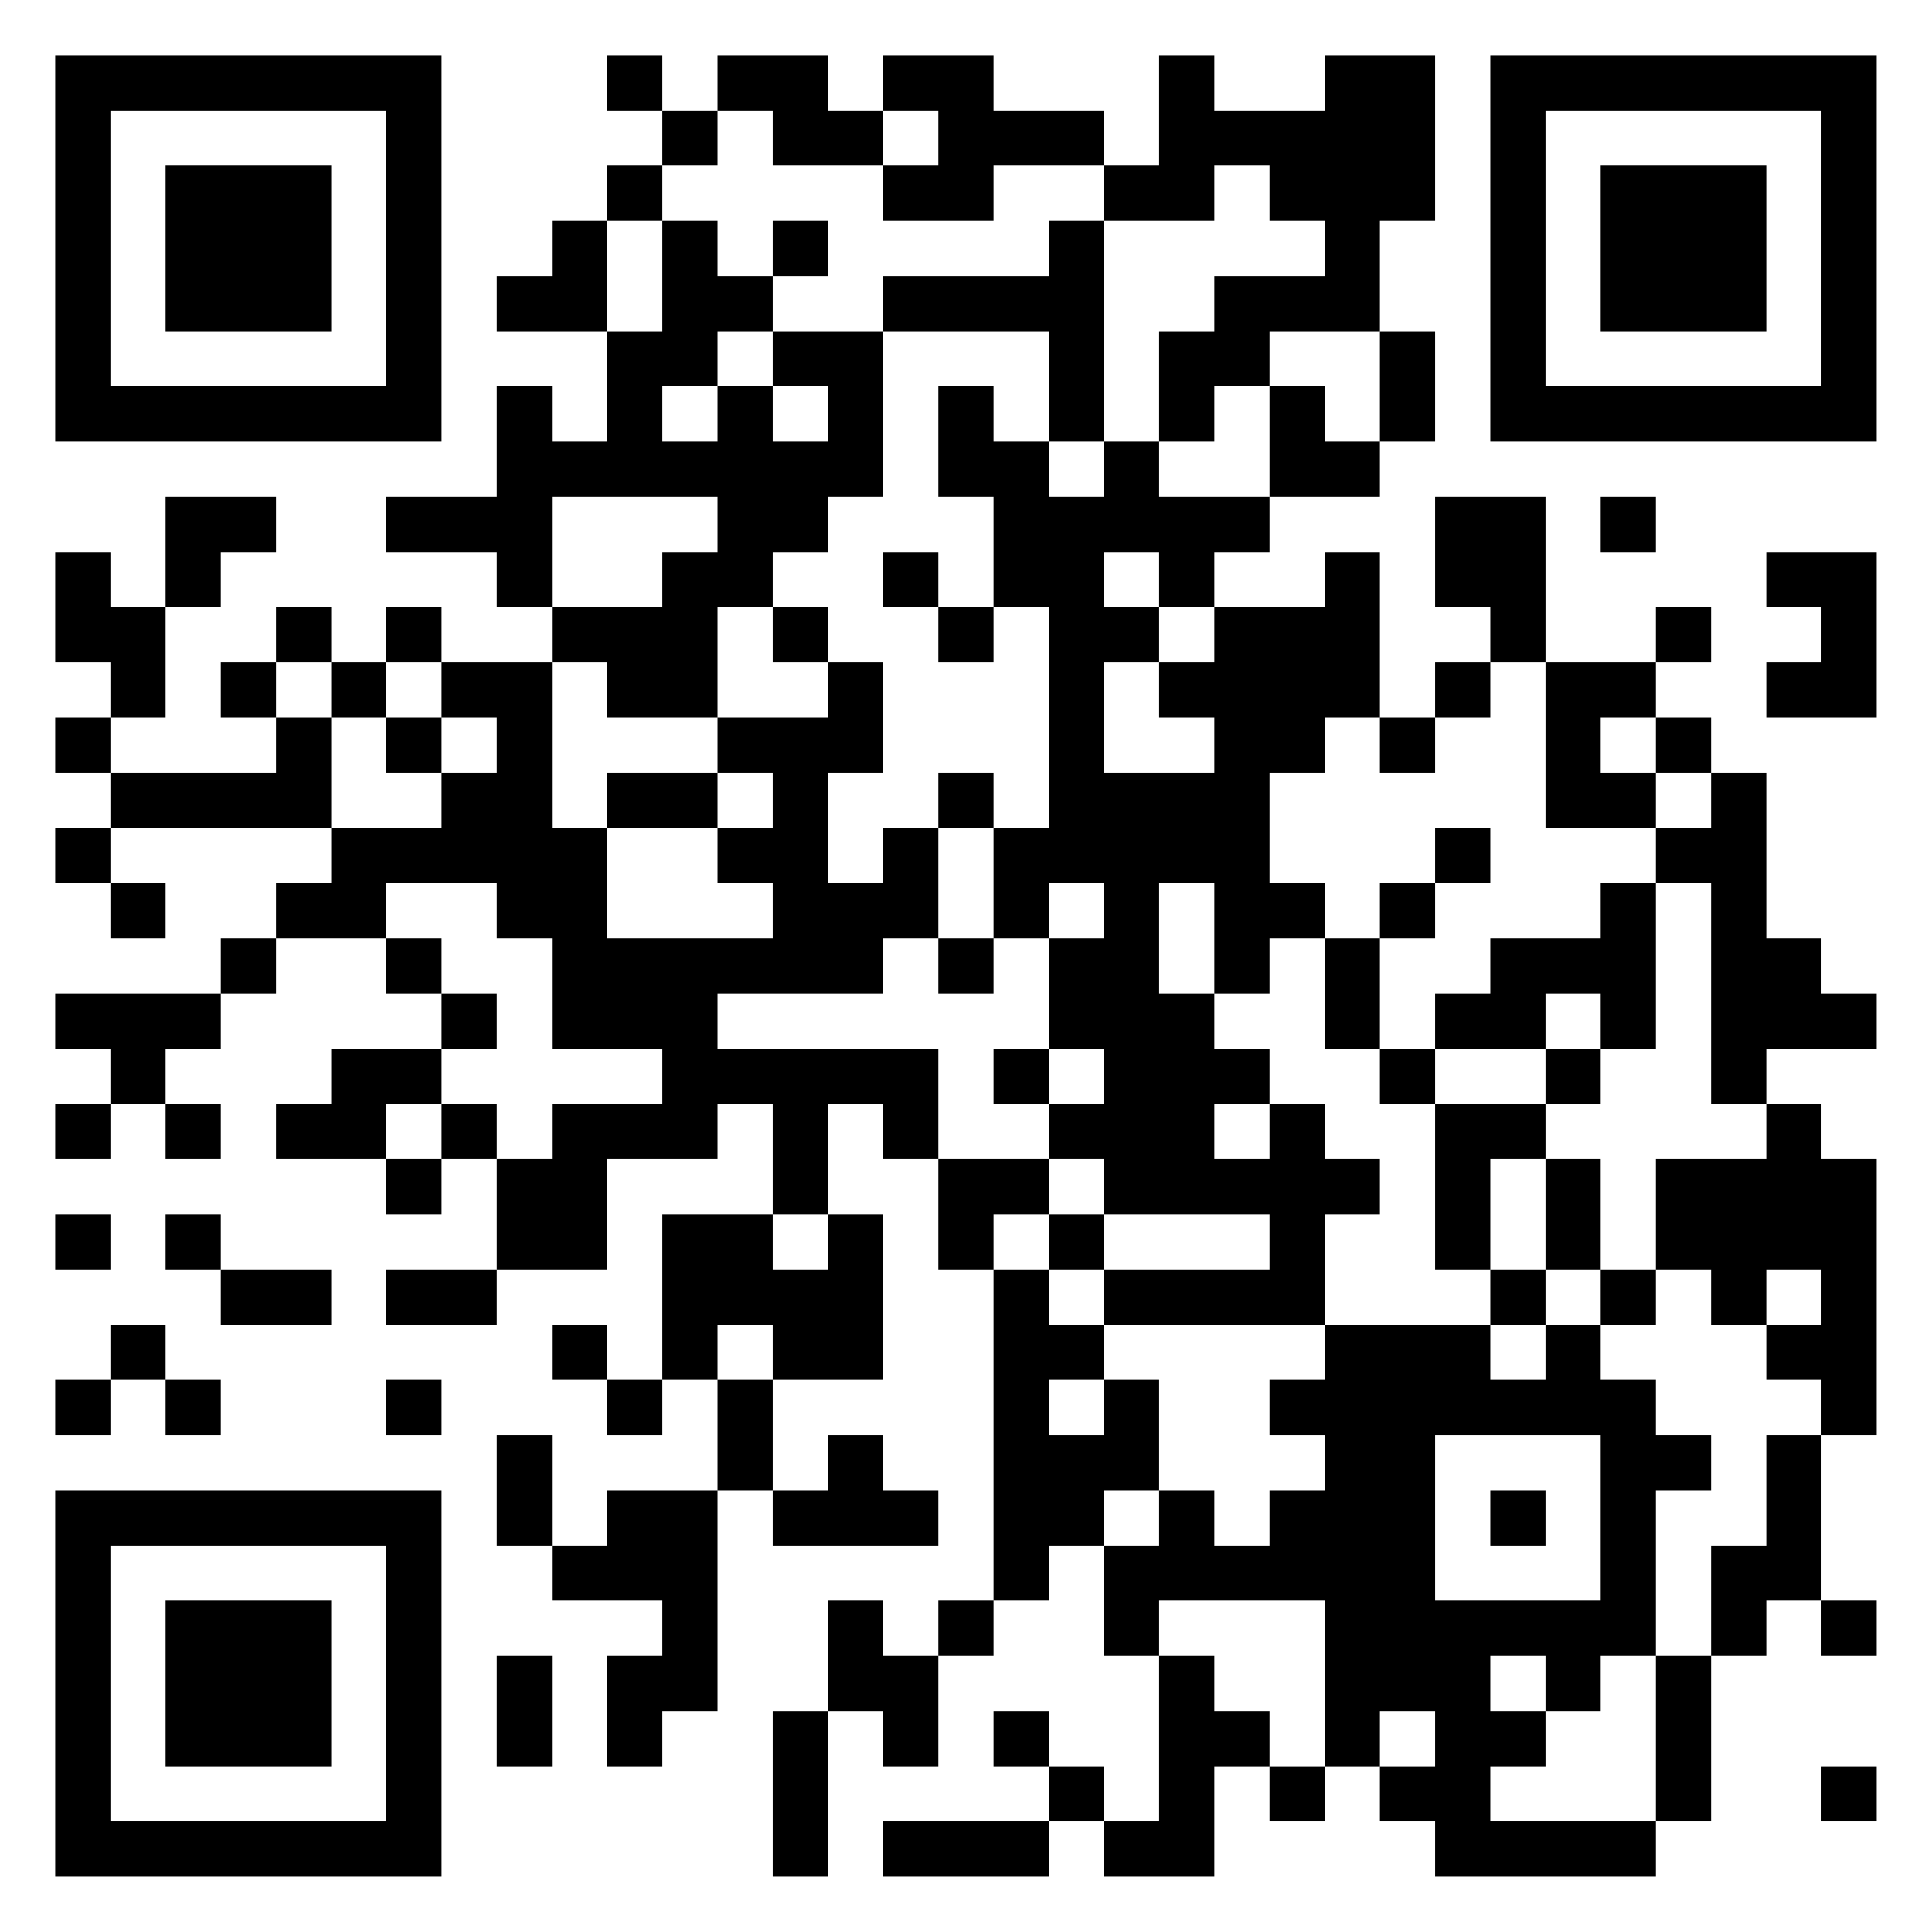
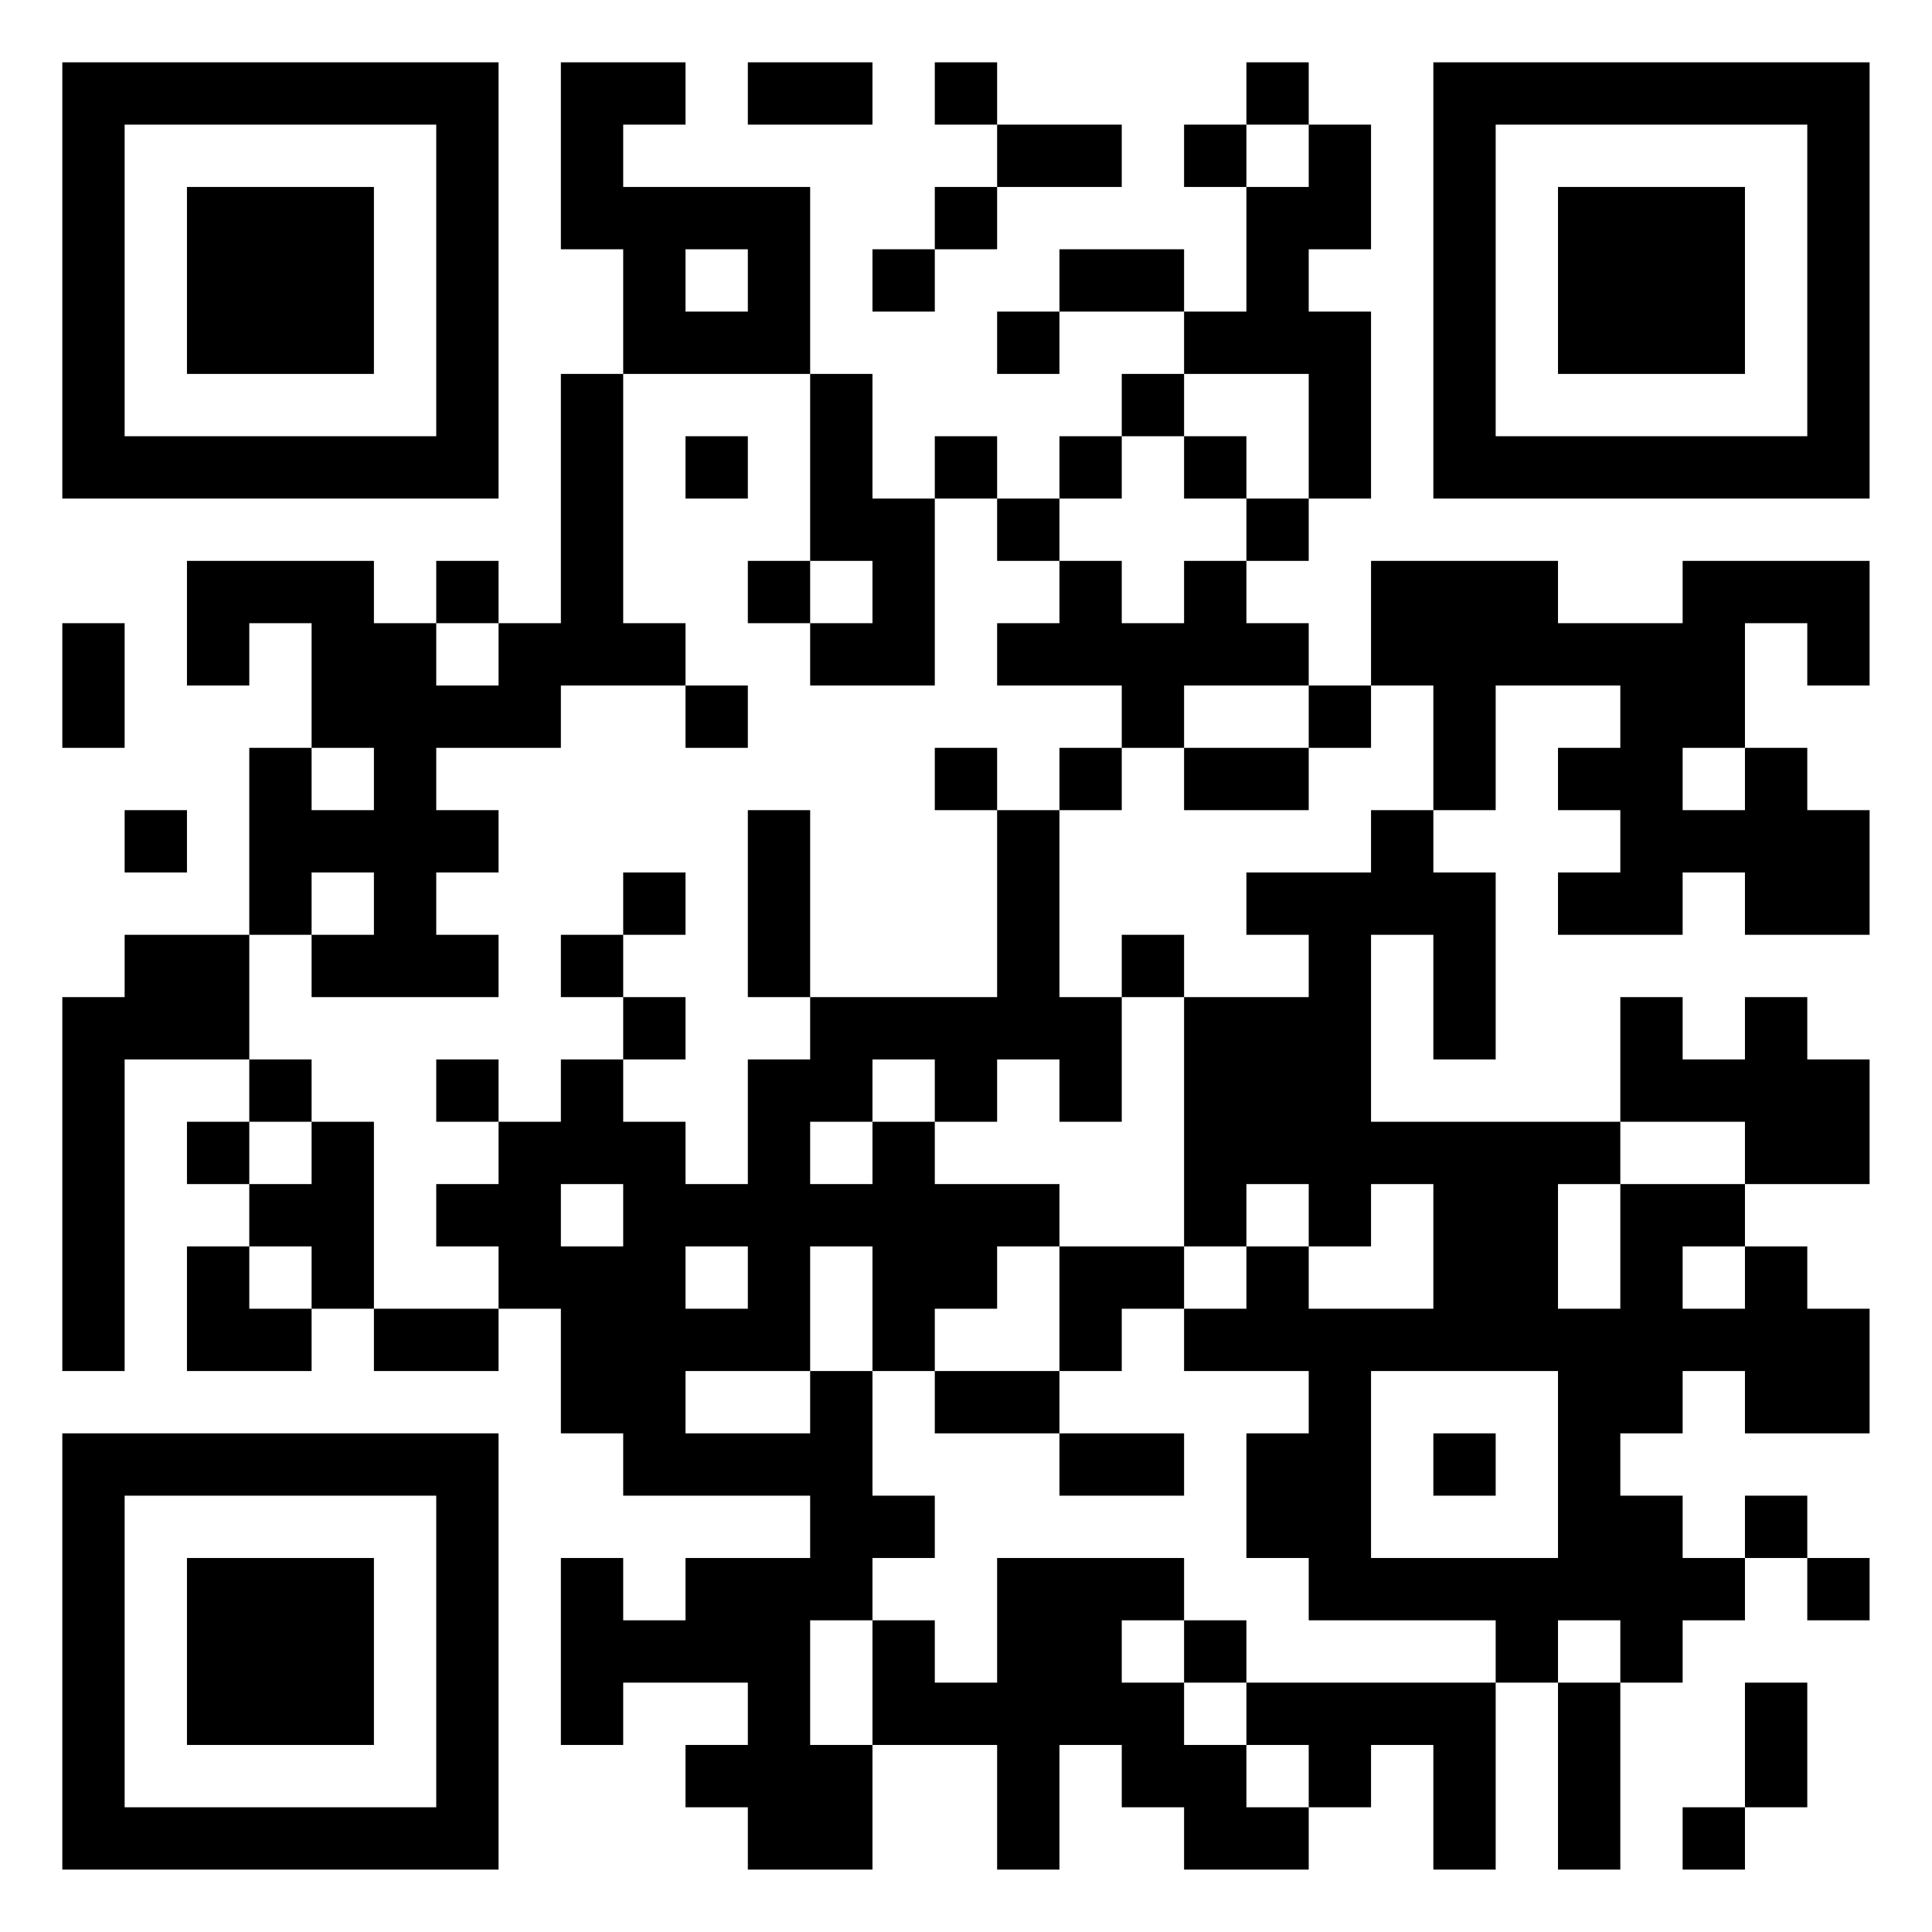
<svg xmlns="http://www.w3.org/2000/svg" version="1.1" width="300" height="300" viewBox="0 0 300 300">
  <rect x="0" y="0" width="300" height="300" fill="#ffffff" />
-   <g transform="scale(8.571)">
+   <g transform="scale(9.677)">
    <g transform="translate(1,1)">
-       <path fill-rule="evenodd" d="M10 0L10 1L11 1L11 2L10 2L10 3L9 3L9 4L8 4L8 5L10 5L10 7L9 7L9 6L8 6L8 8L6 8L6 9L8 9L8 10L9 10L9 11L7 11L7 10L6 10L6 11L5 11L5 10L4 10L4 11L3 11L3 12L4 12L4 13L1 13L1 12L2 12L2 10L3 10L3 9L4 9L4 8L2 8L2 10L1 10L1 9L0 9L0 11L1 11L1 12L0 12L0 13L1 13L1 14L0 14L0 15L1 15L1 16L2 16L2 15L1 15L1 14L5 14L5 15L4 15L4 16L3 16L3 17L0 17L0 18L1 18L1 19L0 19L0 20L1 20L1 19L2 19L2 20L3 20L3 19L2 19L2 18L3 18L3 17L4 17L4 16L6 16L6 17L7 17L7 18L5 18L5 19L4 19L4 20L6 20L6 21L7 21L7 20L8 20L8 22L6 22L6 23L8 23L8 22L10 22L10 20L12 20L12 19L13 19L13 21L11 21L11 24L10 24L10 23L9 23L9 24L10 24L10 25L11 25L11 24L12 24L12 26L10 26L10 27L9 27L9 25L8 25L8 27L9 27L9 28L11 28L11 29L10 29L10 31L11 31L11 30L12 30L12 26L13 26L13 27L16 27L16 26L15 26L15 25L14 25L14 26L13 26L13 24L15 24L15 21L14 21L14 19L15 19L15 20L16 20L16 22L17 22L17 28L16 28L16 29L15 29L15 28L14 28L14 30L13 30L13 33L14 33L14 30L15 30L15 31L16 31L16 29L17 29L17 28L18 28L18 27L19 27L19 29L20 29L20 32L19 32L19 31L18 31L18 30L17 30L17 31L18 31L18 32L15 32L15 33L18 33L18 32L19 32L19 33L21 33L21 31L22 31L22 32L23 32L23 31L24 31L24 32L25 32L25 33L29 33L29 32L30 32L30 29L31 29L31 28L32 28L32 29L33 29L33 28L32 28L32 25L33 25L33 20L32 20L32 19L31 19L31 18L33 18L33 17L32 17L32 16L31 16L31 13L30 13L30 12L29 12L29 11L30 11L30 10L29 10L29 11L27 11L27 8L25 8L25 10L26 10L26 11L25 11L25 12L24 12L24 9L23 9L23 10L21 10L21 9L22 9L22 8L24 8L24 7L25 7L25 5L24 5L24 3L25 3L25 0L23 0L23 1L21 1L21 0L20 0L20 2L19 2L19 1L17 1L17 0L15 0L15 1L14 1L14 0L12 0L12 1L11 1L11 0ZM12 1L12 2L11 2L11 3L10 3L10 5L11 5L11 3L12 3L12 4L13 4L13 5L12 5L12 6L11 6L11 7L12 7L12 6L13 6L13 7L14 7L14 6L13 6L13 5L15 5L15 8L14 8L14 9L13 9L13 10L12 10L12 12L10 12L10 11L9 11L9 14L10 14L10 16L13 16L13 15L12 15L12 14L13 14L13 13L12 13L12 12L14 12L14 11L15 11L15 13L14 13L14 15L15 15L15 14L16 14L16 16L15 16L15 17L12 17L12 18L16 18L16 20L18 20L18 21L17 21L17 22L18 22L18 23L19 23L19 24L18 24L18 25L19 25L19 24L20 24L20 26L19 26L19 27L20 27L20 26L21 26L21 27L22 27L22 26L23 26L23 25L22 25L22 24L23 24L23 23L26 23L26 24L27 24L27 23L28 23L28 24L29 24L29 25L30 25L30 26L29 26L29 29L28 29L28 30L27 30L27 29L26 29L26 30L27 30L27 31L26 31L26 32L29 32L29 29L30 29L30 27L31 27L31 25L32 25L32 24L31 24L31 23L32 23L32 22L31 22L31 23L30 23L30 22L29 22L29 20L31 20L31 19L30 19L30 15L29 15L29 14L30 14L30 13L29 13L29 12L28 12L28 13L29 13L29 14L27 14L27 11L26 11L26 12L25 12L25 13L24 13L24 12L23 12L23 13L22 13L22 15L23 15L23 16L22 16L22 17L21 17L21 15L20 15L20 17L21 17L21 18L22 18L22 19L21 19L21 20L22 20L22 19L23 19L23 20L24 20L24 21L23 21L23 23L19 23L19 22L22 22L22 21L19 21L19 20L18 20L18 19L19 19L19 18L18 18L18 16L19 16L19 15L18 15L18 16L17 16L17 14L18 14L18 10L17 10L17 8L16 8L16 6L17 6L17 7L18 7L18 8L19 8L19 7L20 7L20 8L22 8L22 6L23 6L23 7L24 7L24 5L22 5L22 6L21 6L21 7L20 7L20 5L21 5L21 4L23 4L23 3L22 3L22 2L21 2L21 3L19 3L19 2L17 2L17 3L15 3L15 2L16 2L16 1L15 1L15 2L13 2L13 1ZM13 3L13 4L14 4L14 3ZM18 3L18 4L15 4L15 5L18 5L18 7L19 7L19 3ZM9 8L9 10L11 10L11 9L12 9L12 8ZM28 8L28 9L29 9L29 8ZM15 9L15 10L16 10L16 11L17 11L17 10L16 10L16 9ZM19 9L19 10L20 10L20 11L19 11L19 13L21 13L21 12L20 12L20 11L21 11L21 10L20 10L20 9ZM31 9L31 10L32 10L32 11L31 11L31 12L33 12L33 9ZM13 10L13 11L14 11L14 10ZM4 11L4 12L5 12L5 14L7 14L7 13L8 13L8 12L7 12L7 11L6 11L6 12L5 12L5 11ZM6 12L6 13L7 13L7 12ZM10 13L10 14L12 14L12 13ZM16 13L16 14L17 14L17 13ZM25 14L25 15L24 15L24 16L23 16L23 18L24 18L24 19L25 19L25 22L26 22L26 23L27 23L27 22L28 22L28 23L29 23L29 22L28 22L28 20L27 20L27 19L28 19L28 18L29 18L29 15L28 15L28 16L26 16L26 17L25 17L25 18L24 18L24 16L25 16L25 15L26 15L26 14ZM6 15L6 16L7 16L7 17L8 17L8 18L7 18L7 19L6 19L6 20L7 20L7 19L8 19L8 20L9 20L9 19L11 19L11 18L9 18L9 16L8 16L8 15ZM16 16L16 17L17 17L17 16ZM27 17L27 18L25 18L25 19L27 19L27 18L28 18L28 17ZM17 18L17 19L18 19L18 18ZM26 20L26 22L27 22L27 20ZM0 21L0 22L1 22L1 21ZM2 21L2 22L3 22L3 23L5 23L5 22L3 22L3 21ZM13 21L13 22L14 22L14 21ZM18 21L18 22L19 22L19 21ZM1 23L1 24L0 24L0 25L1 25L1 24L2 24L2 25L3 25L3 24L2 24L2 23ZM12 23L12 24L13 24L13 23ZM6 24L6 25L7 25L7 24ZM25 25L25 28L28 28L28 25ZM26 26L26 27L27 27L27 26ZM20 28L20 29L21 29L21 30L22 30L22 31L23 31L23 28ZM8 29L8 31L9 31L9 29ZM24 30L24 31L25 31L25 30ZM32 31L32 32L33 32L33 31ZM0 0L0 7L7 7L7 0ZM1 1L1 6L6 6L6 1ZM2 2L2 5L5 5L5 2ZM26 0L26 7L33 7L33 0ZM27 1L27 6L32 6L32 1ZM28 2L28 5L31 5L31 2ZM0 26L0 33L7 33L7 26ZM1 27L1 32L6 32L6 27ZM2 28L2 31L5 31L5 28Z" fill="#000000" />
+       <path fill-rule="evenodd" d="M8 0L8 3L9 3L9 5L8 5L8 9L7 9L7 8L6 8L6 9L5 9L5 8L2 8L2 10L3 10L3 9L4 9L4 11L3 11L3 14L1 14L1 15L0 15L0 21L1 21L1 16L3 16L3 17L2 17L2 18L3 18L3 19L2 19L2 21L4 21L4 20L5 20L5 21L7 21L7 20L8 20L8 22L9 22L9 23L12 23L12 24L10 24L10 25L9 25L9 24L8 24L8 27L9 27L9 26L11 26L11 27L10 27L10 28L11 28L11 29L13 29L13 27L15 27L15 29L16 29L16 27L17 27L17 28L18 28L18 29L20 29L20 28L21 28L21 27L22 27L22 29L23 29L23 26L24 26L24 29L25 29L25 26L26 26L26 25L27 25L27 24L28 24L28 25L29 25L29 24L28 24L28 23L27 23L27 24L26 24L26 23L25 23L25 22L26 22L26 21L27 21L27 22L29 22L29 20L28 20L28 19L27 19L27 18L29 18L29 16L28 16L28 15L27 15L27 16L26 16L26 15L25 15L25 17L21 17L21 14L22 14L22 16L23 16L23 13L22 13L22 12L23 12L23 10L25 10L25 11L24 11L24 12L25 12L25 13L24 13L24 14L26 14L26 13L27 13L27 14L29 14L29 12L28 12L28 11L27 11L27 9L28 9L28 10L29 10L29 8L26 8L26 9L24 9L24 8L21 8L21 10L20 10L20 9L19 9L19 8L20 8L20 7L21 7L21 4L20 4L20 3L21 3L21 1L20 1L20 0L19 0L19 1L18 1L18 2L19 2L19 4L18 4L18 3L16 3L16 4L15 4L15 5L16 5L16 4L18 4L18 5L17 5L17 6L16 6L16 7L15 7L15 6L14 6L14 7L13 7L13 5L12 5L12 2L9 2L9 1L10 1L10 0ZM11 0L11 1L13 1L13 0ZM14 0L14 1L15 1L15 2L14 2L14 3L13 3L13 4L14 4L14 3L15 3L15 2L17 2L17 1L15 1L15 0ZM19 1L19 2L20 2L20 1ZM10 3L10 4L11 4L11 3ZM9 5L9 9L10 9L10 10L8 10L8 11L6 11L6 12L7 12L7 13L6 13L6 14L7 14L7 15L4 15L4 14L5 14L5 13L4 13L4 14L3 14L3 16L4 16L4 17L3 17L3 18L4 18L4 17L5 17L5 20L7 20L7 19L6 19L6 18L7 18L7 17L8 17L8 16L9 16L9 17L10 17L10 18L11 18L11 16L12 16L12 15L15 15L15 12L16 12L16 15L17 15L17 17L16 17L16 16L15 16L15 17L14 17L14 16L13 16L13 17L12 17L12 18L13 18L13 17L14 17L14 18L16 18L16 19L15 19L15 20L14 20L14 21L13 21L13 19L12 19L12 21L10 21L10 22L12 22L12 21L13 21L13 23L14 23L14 24L13 24L13 25L12 25L12 27L13 27L13 25L14 25L14 26L15 26L15 24L18 24L18 25L17 25L17 26L18 26L18 27L19 27L19 28L20 28L20 27L19 27L19 26L23 26L23 25L20 25L20 24L19 24L19 22L20 22L20 21L18 21L18 20L19 20L19 19L20 19L20 20L22 20L22 18L21 18L21 19L20 19L20 18L19 18L19 19L18 19L18 15L20 15L20 14L19 14L19 13L21 13L21 12L22 12L22 10L21 10L21 11L20 11L20 10L18 10L18 11L17 11L17 10L15 10L15 9L16 9L16 8L17 8L17 9L18 9L18 8L19 8L19 7L20 7L20 5L18 5L18 6L17 6L17 7L16 7L16 8L15 8L15 7L14 7L14 10L12 10L12 9L13 9L13 8L12 8L12 5ZM10 6L10 7L11 7L11 6ZM18 6L18 7L19 7L19 6ZM11 8L11 9L12 9L12 8ZM0 9L0 11L1 11L1 9ZM6 9L6 10L7 10L7 9ZM10 10L10 11L11 11L11 10ZM4 11L4 12L5 12L5 11ZM14 11L14 12L15 12L15 11ZM16 11L16 12L17 12L17 11ZM18 11L18 12L20 12L20 11ZM26 11L26 12L27 12L27 11ZM1 12L1 13L2 13L2 12ZM11 12L11 15L12 15L12 12ZM9 13L9 14L8 14L8 15L9 15L9 16L10 16L10 15L9 15L9 14L10 14L10 13ZM17 14L17 15L18 15L18 14ZM6 16L6 17L7 17L7 16ZM25 17L25 18L24 18L24 20L25 20L25 18L27 18L27 17ZM8 18L8 19L9 19L9 18ZM3 19L3 20L4 20L4 19ZM10 19L10 20L11 20L11 19ZM16 19L16 21L14 21L14 22L16 22L16 23L18 23L18 22L16 22L16 21L17 21L17 20L18 20L18 19ZM26 19L26 20L27 20L27 19ZM21 21L21 24L24 24L24 21ZM22 22L22 23L23 23L23 22ZM18 25L18 26L19 26L19 25ZM24 25L24 26L25 26L25 25ZM27 26L27 28L26 28L26 29L27 29L27 28L28 28L28 26ZM0 0L0 7L7 7L7 0ZM1 1L1 6L6 6L6 1ZM2 2L2 5L5 5L5 2ZM22 0L22 7L29 7L29 0ZM23 1L23 6L28 6L28 1ZM24 2L24 5L27 5L27 2ZM0 22L0 29L7 29L7 22ZM1 23L1 28L6 28L6 23ZM2 24L2 27L5 27L5 24Z" fill="#000000" />
    </g>
  </g>
</svg>
